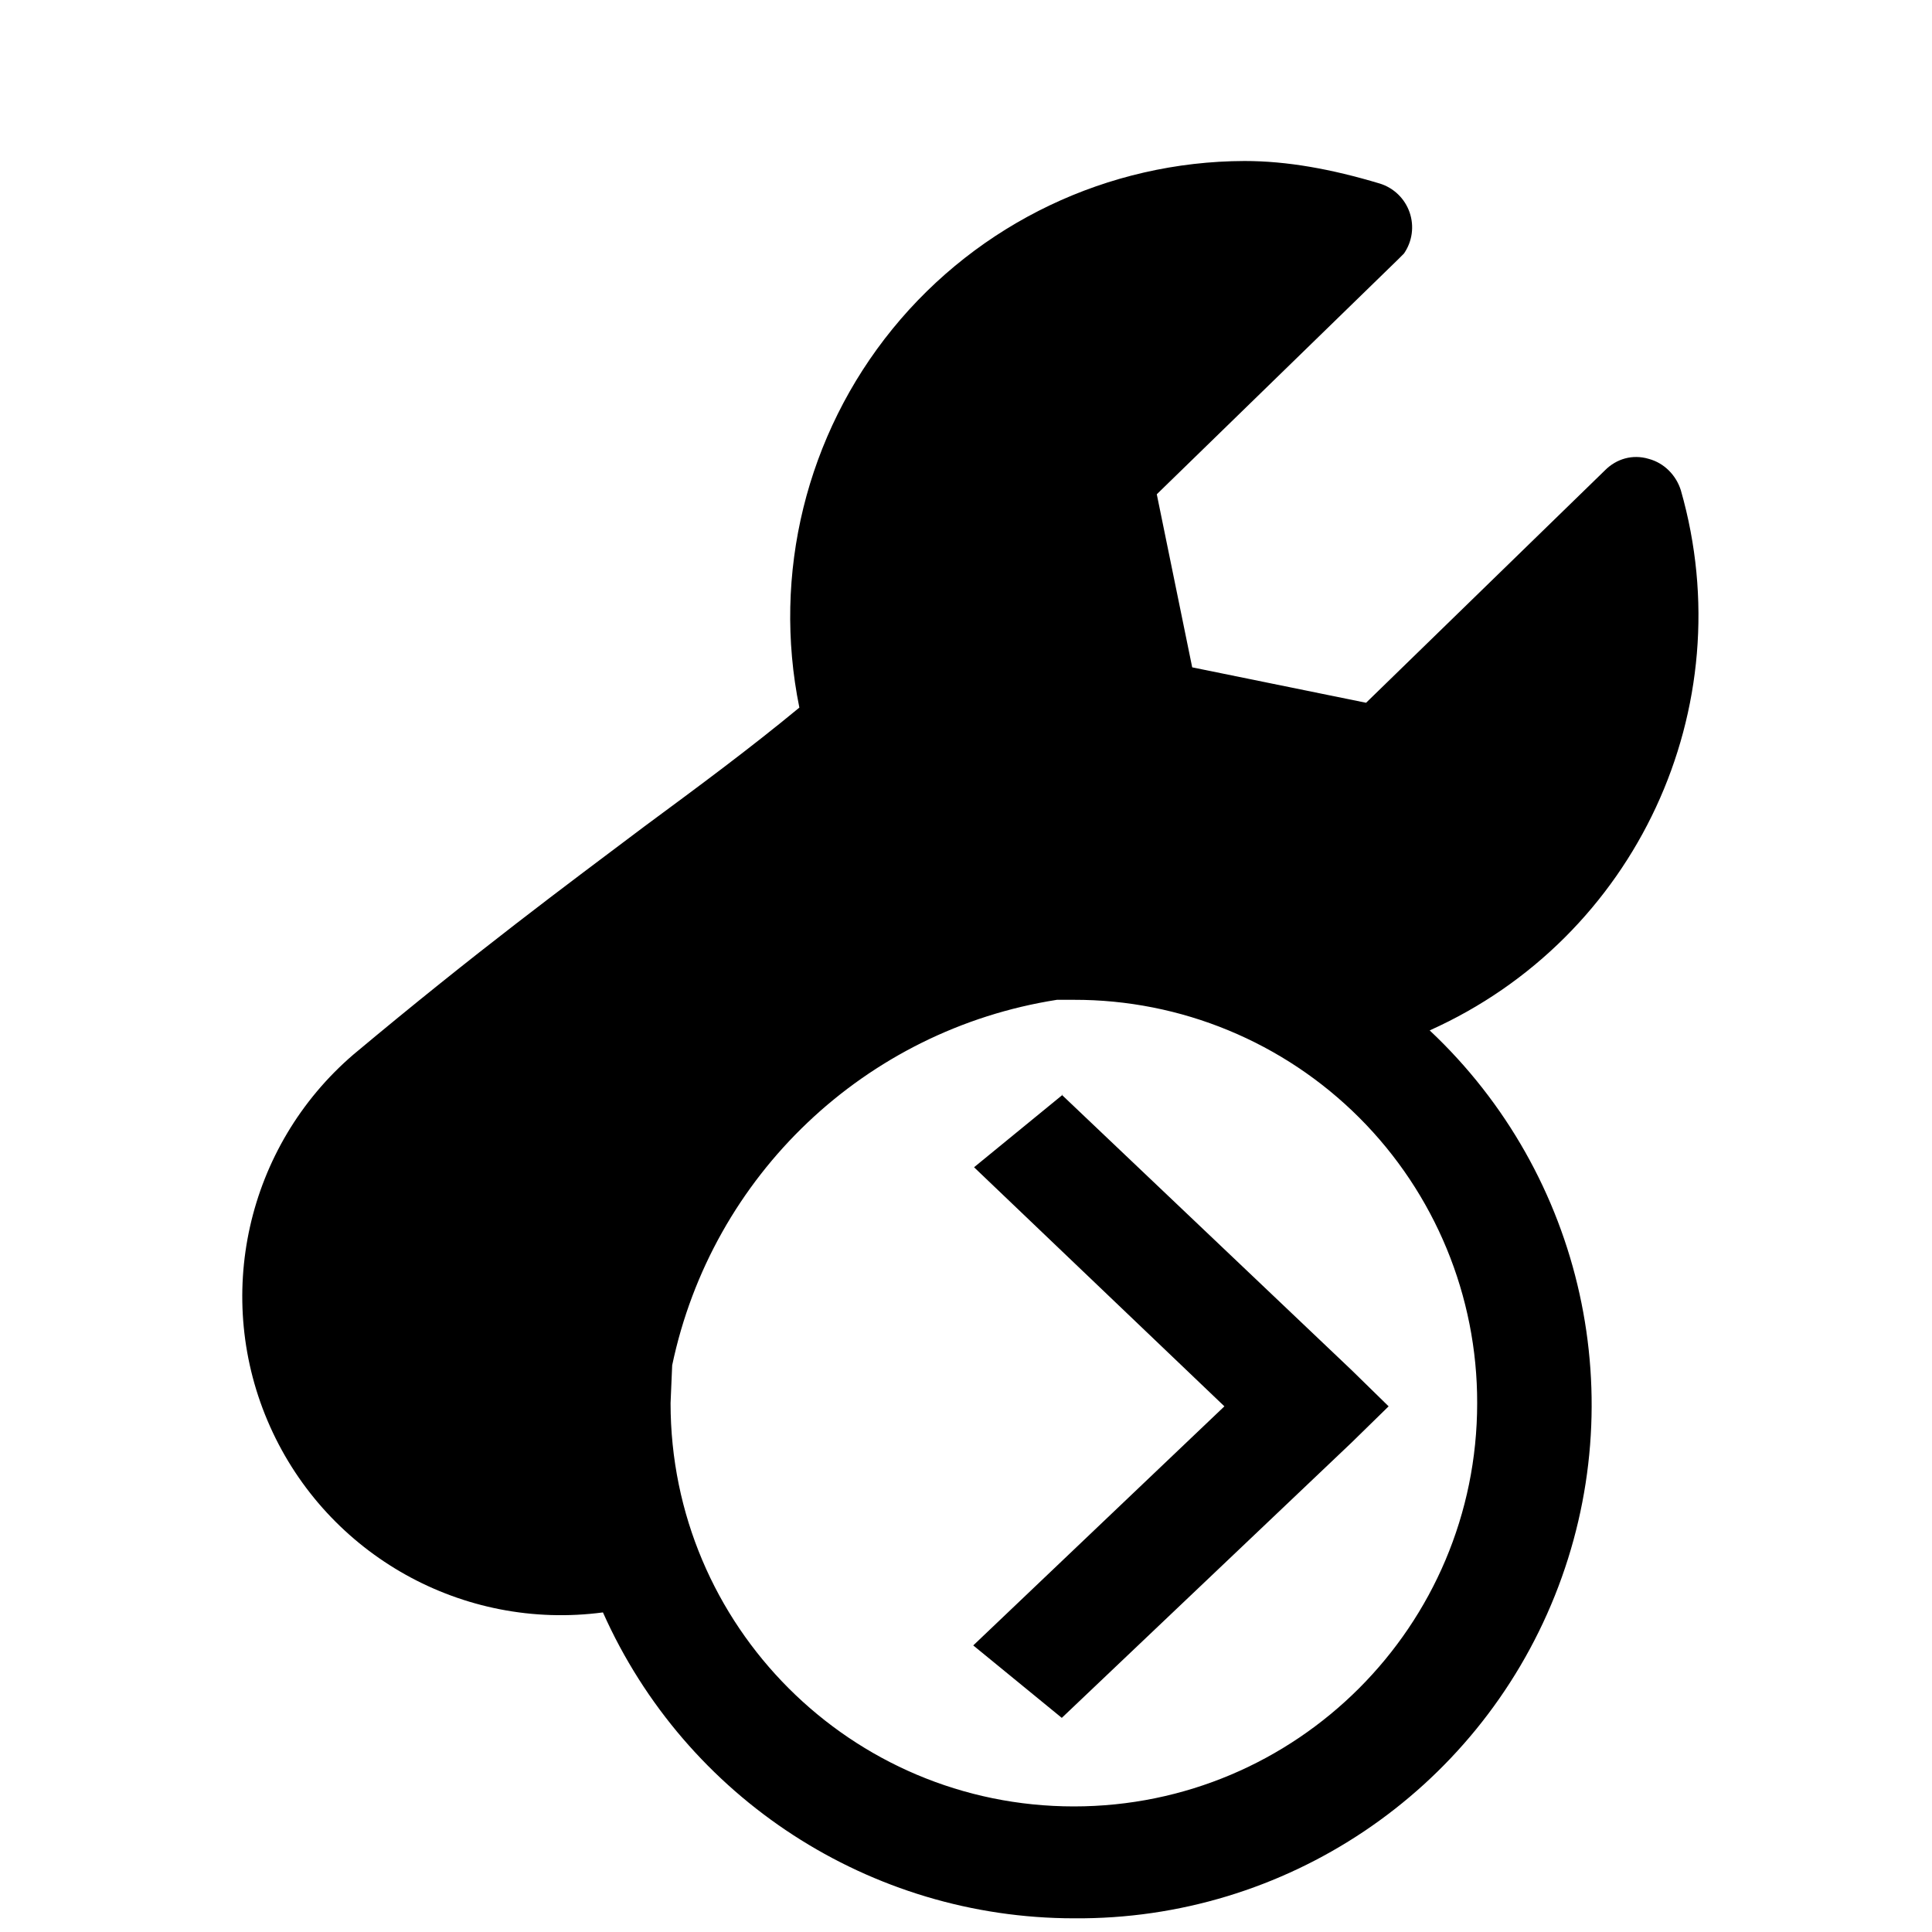
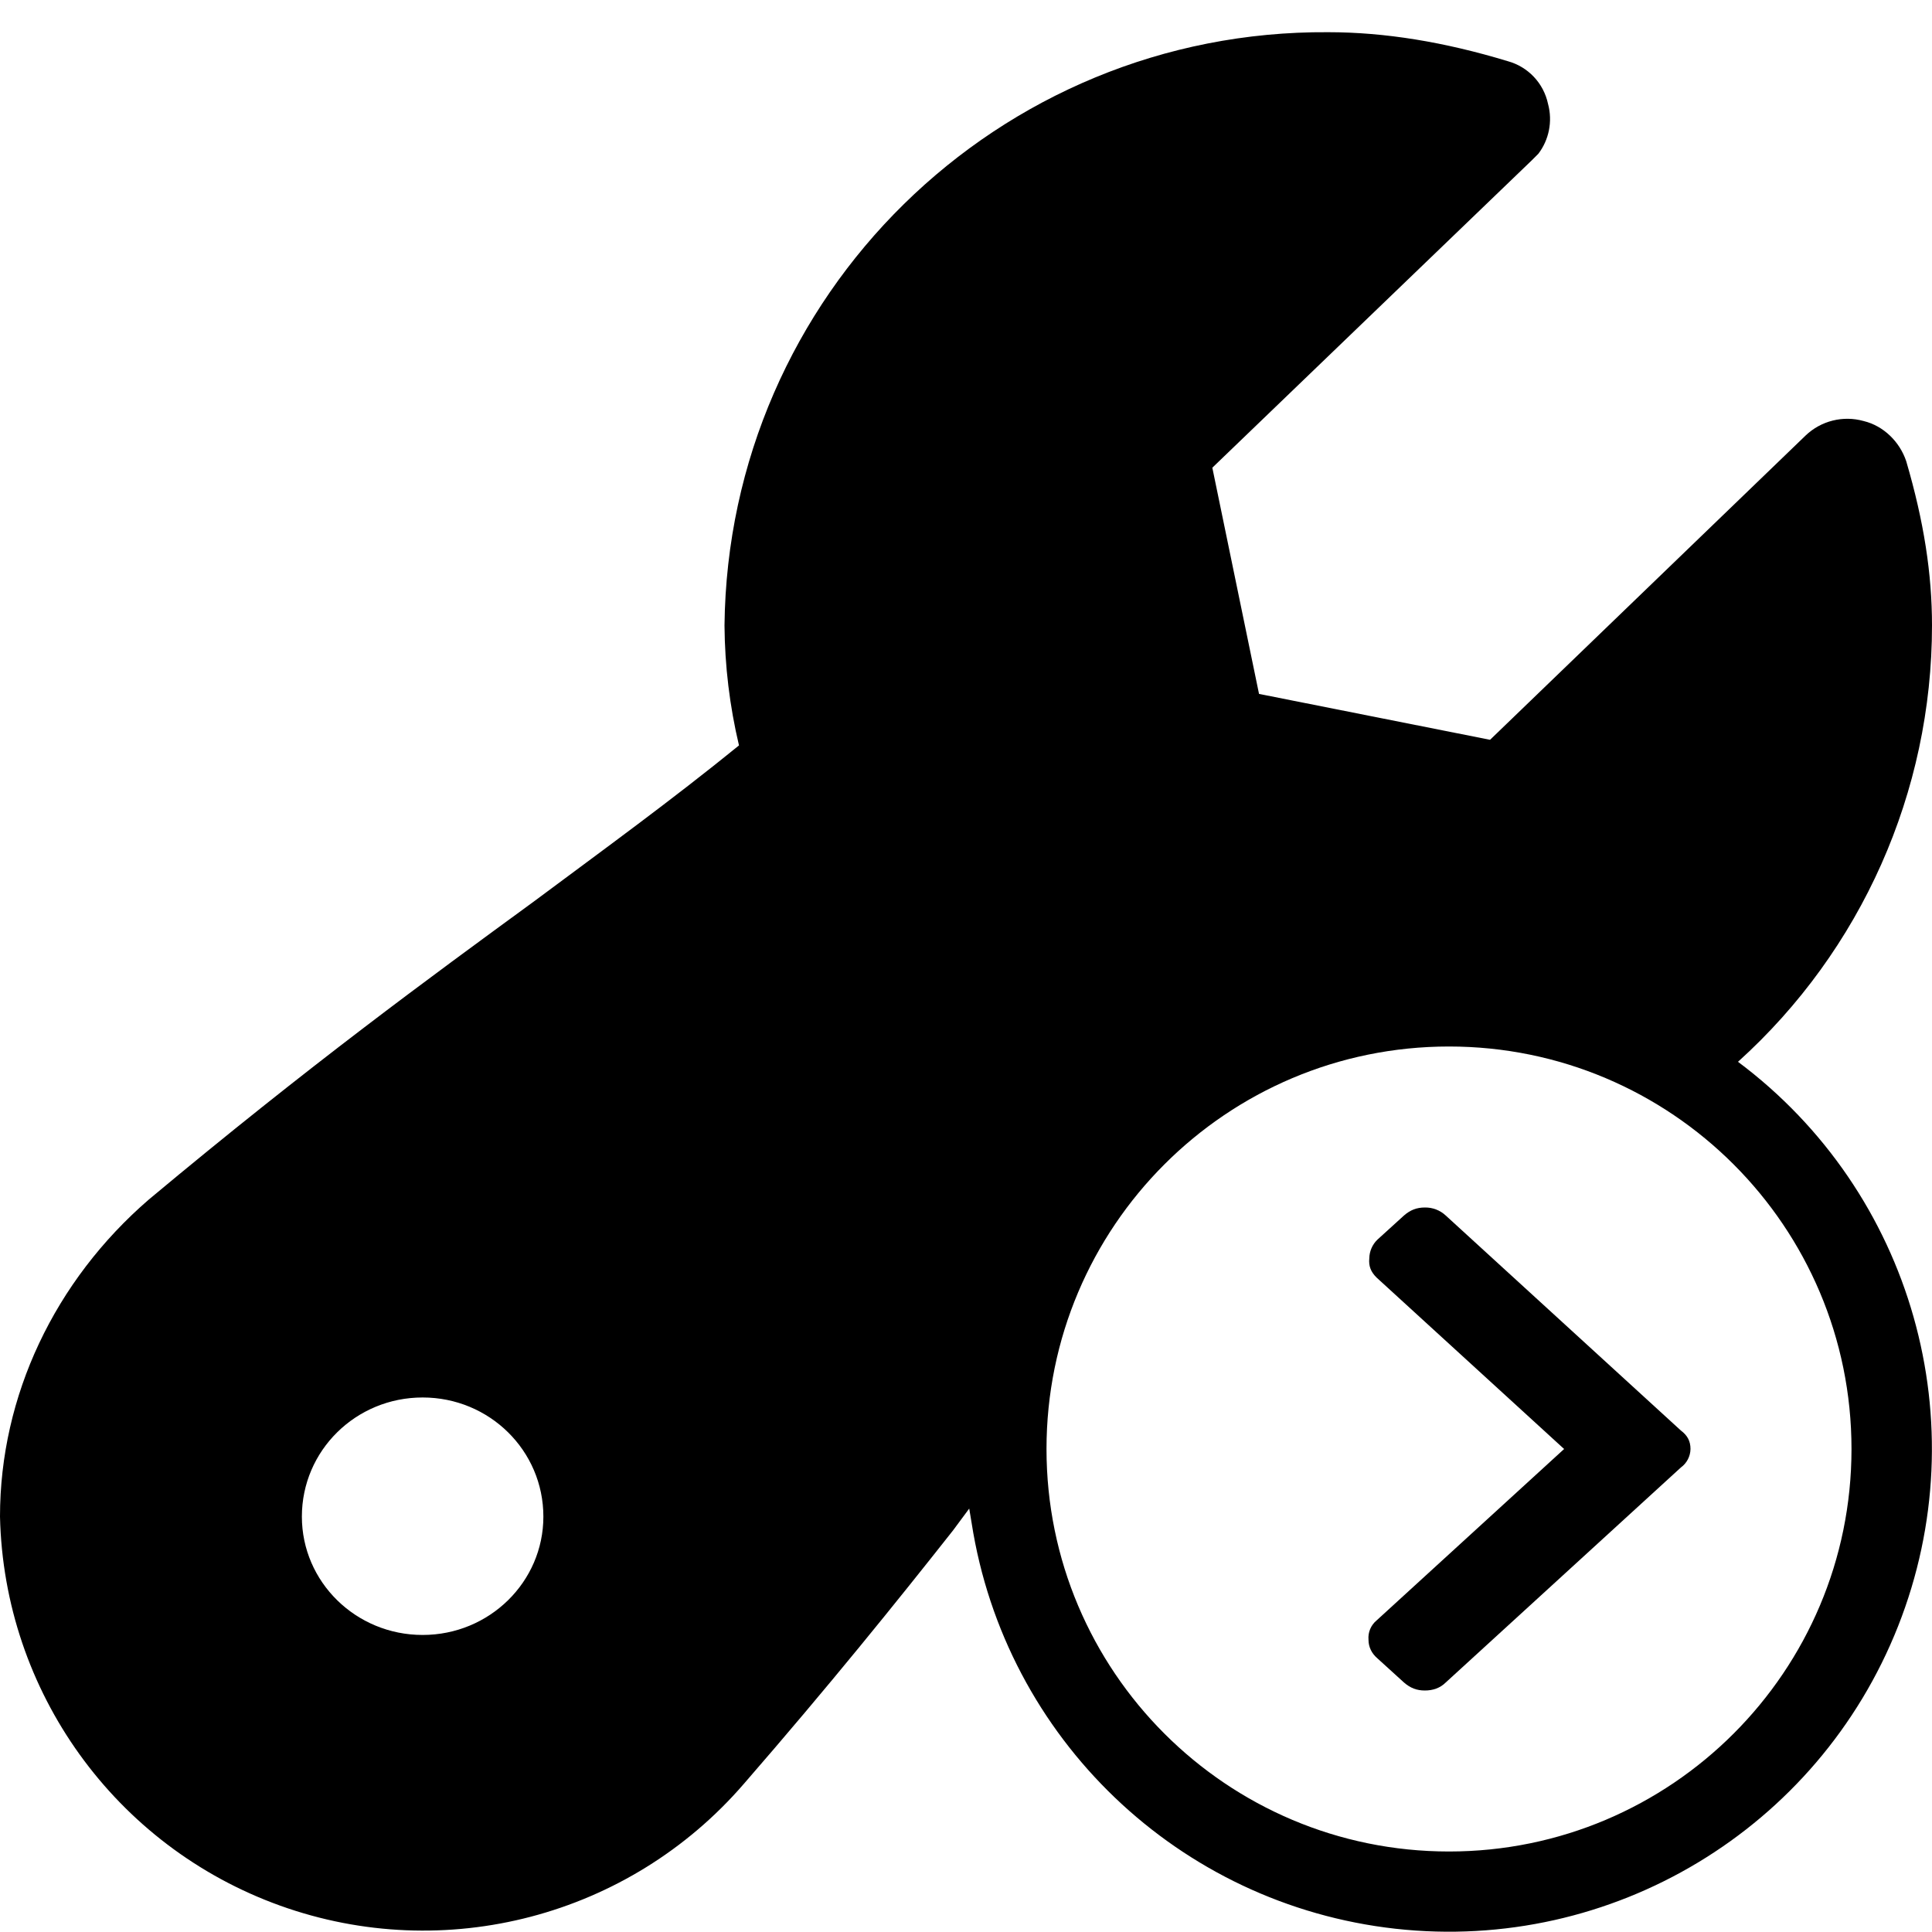
<svg viewBox="0 0 24 24">
-   <path d="M15.46 2c.53 0 1.08.1 1.68.28a.57.57 0 0 1 .3.87l-.07.07-3 2.92.44 2.15 2.16.44 2.97-2.89c.14-.14.34-.2.54-.14.19.05.34.2.4.39a5.65 5.65 0 0 1-3.12 6.71 6.38 6.38 0 0 1-4.42 11.03 6.41 6.41 0 0 1-5.85-3.8 3.96 3.96 0 0 1-3.1-6.93C5.92 11.82 7.03 11 8 10.27c.69-.51 1.3-.96 1.93-1.48A5.66 5.66 0 0 1 15.46 2zm-2.12 10.42h-.21a5.8 5.8 0 0 0-4.78 4.54l-.02.47a5 5 0 1 0 10.02 0 5 5 0 0 0-5.01-5.01zm-.15 1.18l3.6 3.42.46.45-.46.45-3.6 3.42-1.1-.9 3.12-2.97-3.11-2.97 1.1-.9z" />
+   <path d="M17.7 21c.1 0 .19-.03.26-.1l2.92-2.67A.29.29 0 0 0 21 18c0-.1-.04-.17-.12-.23l-2.92-2.67a.37.37 0 0 0-.26-.1c-.1 0-.18.03-.26.1l-.33.3a.33.33 0 0 0-.1.23c-.01.1.02.17.09.24L19.43 18l-2.33 2.13a.28.28 0 0 0-.1.24c0 .09.04.17.11.23l.33.3c.08.07.16.1.26.1z" />
+   <path d="M16.5.4c.7 0 1.44.12 2.23.36a.7.7 0 0 1 .5.53c.06.22.01.45-.12.62l-.08.08-3.97 3.82.58 2.81 2.87.57 3.92-3.78a.75.75 0 0 1 .72-.18c.25.06.45.26.53.5.22.75.32 1.4.32 2.04a7.3 7.3 0 0 1-2.41 5.42 6 6 0 1 1-9.52 5.73l-.03-.18-.2.27c-.71.9-1.54 1.93-2.6 3.15A5.26 5.26 0 0 1 0 18.84c0-1.5.68-2.93 1.85-3.94 2-1.67 3.48-2.75 4.78-3.7.9-.67 1.7-1.25 2.55-1.94A6.67 6.67 0 0 1 9 7.77 7.45 7.45 0 0 1 16.5.4zM18 13a5 5 0 1 0 0 10 5 5 0 0 0 0-10zM5.25 17.36c-.83 0-1.5.66-1.5 1.48 0 .81.67 1.47 1.5 1.47s1.5-.66 1.5-1.47c0-.82-.67-1.48-1.5-1.48z" />
</svg>
